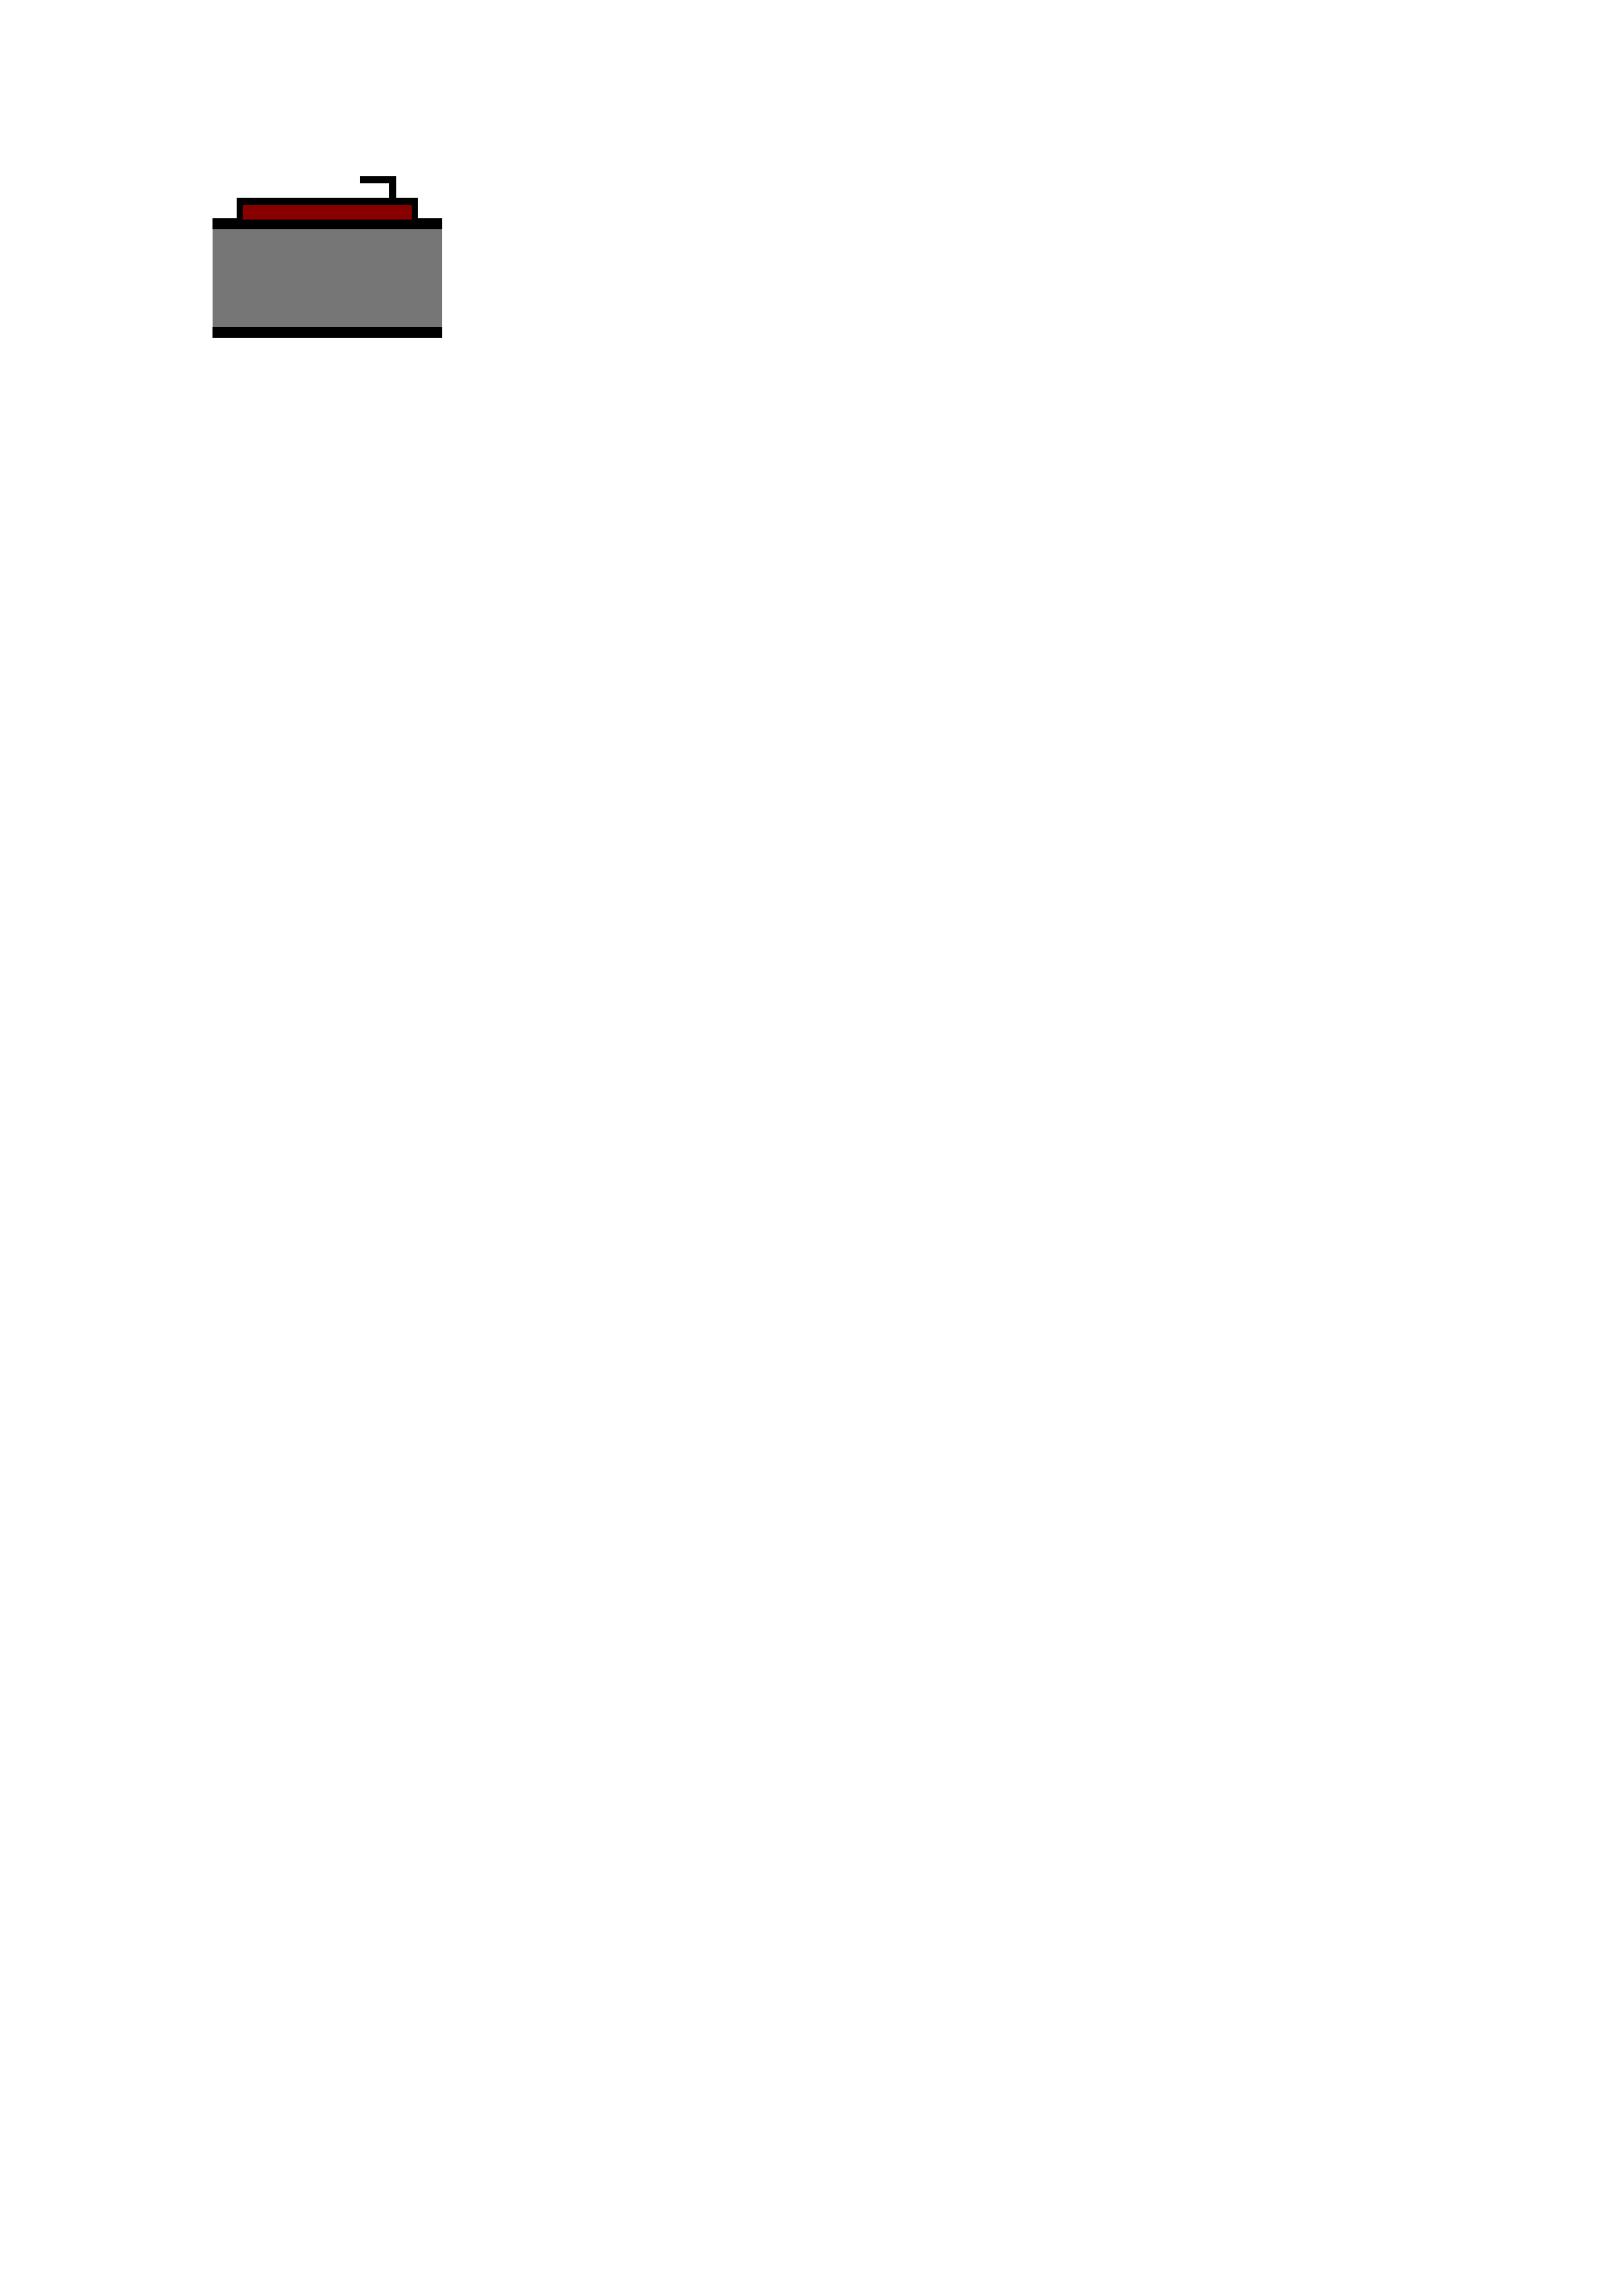
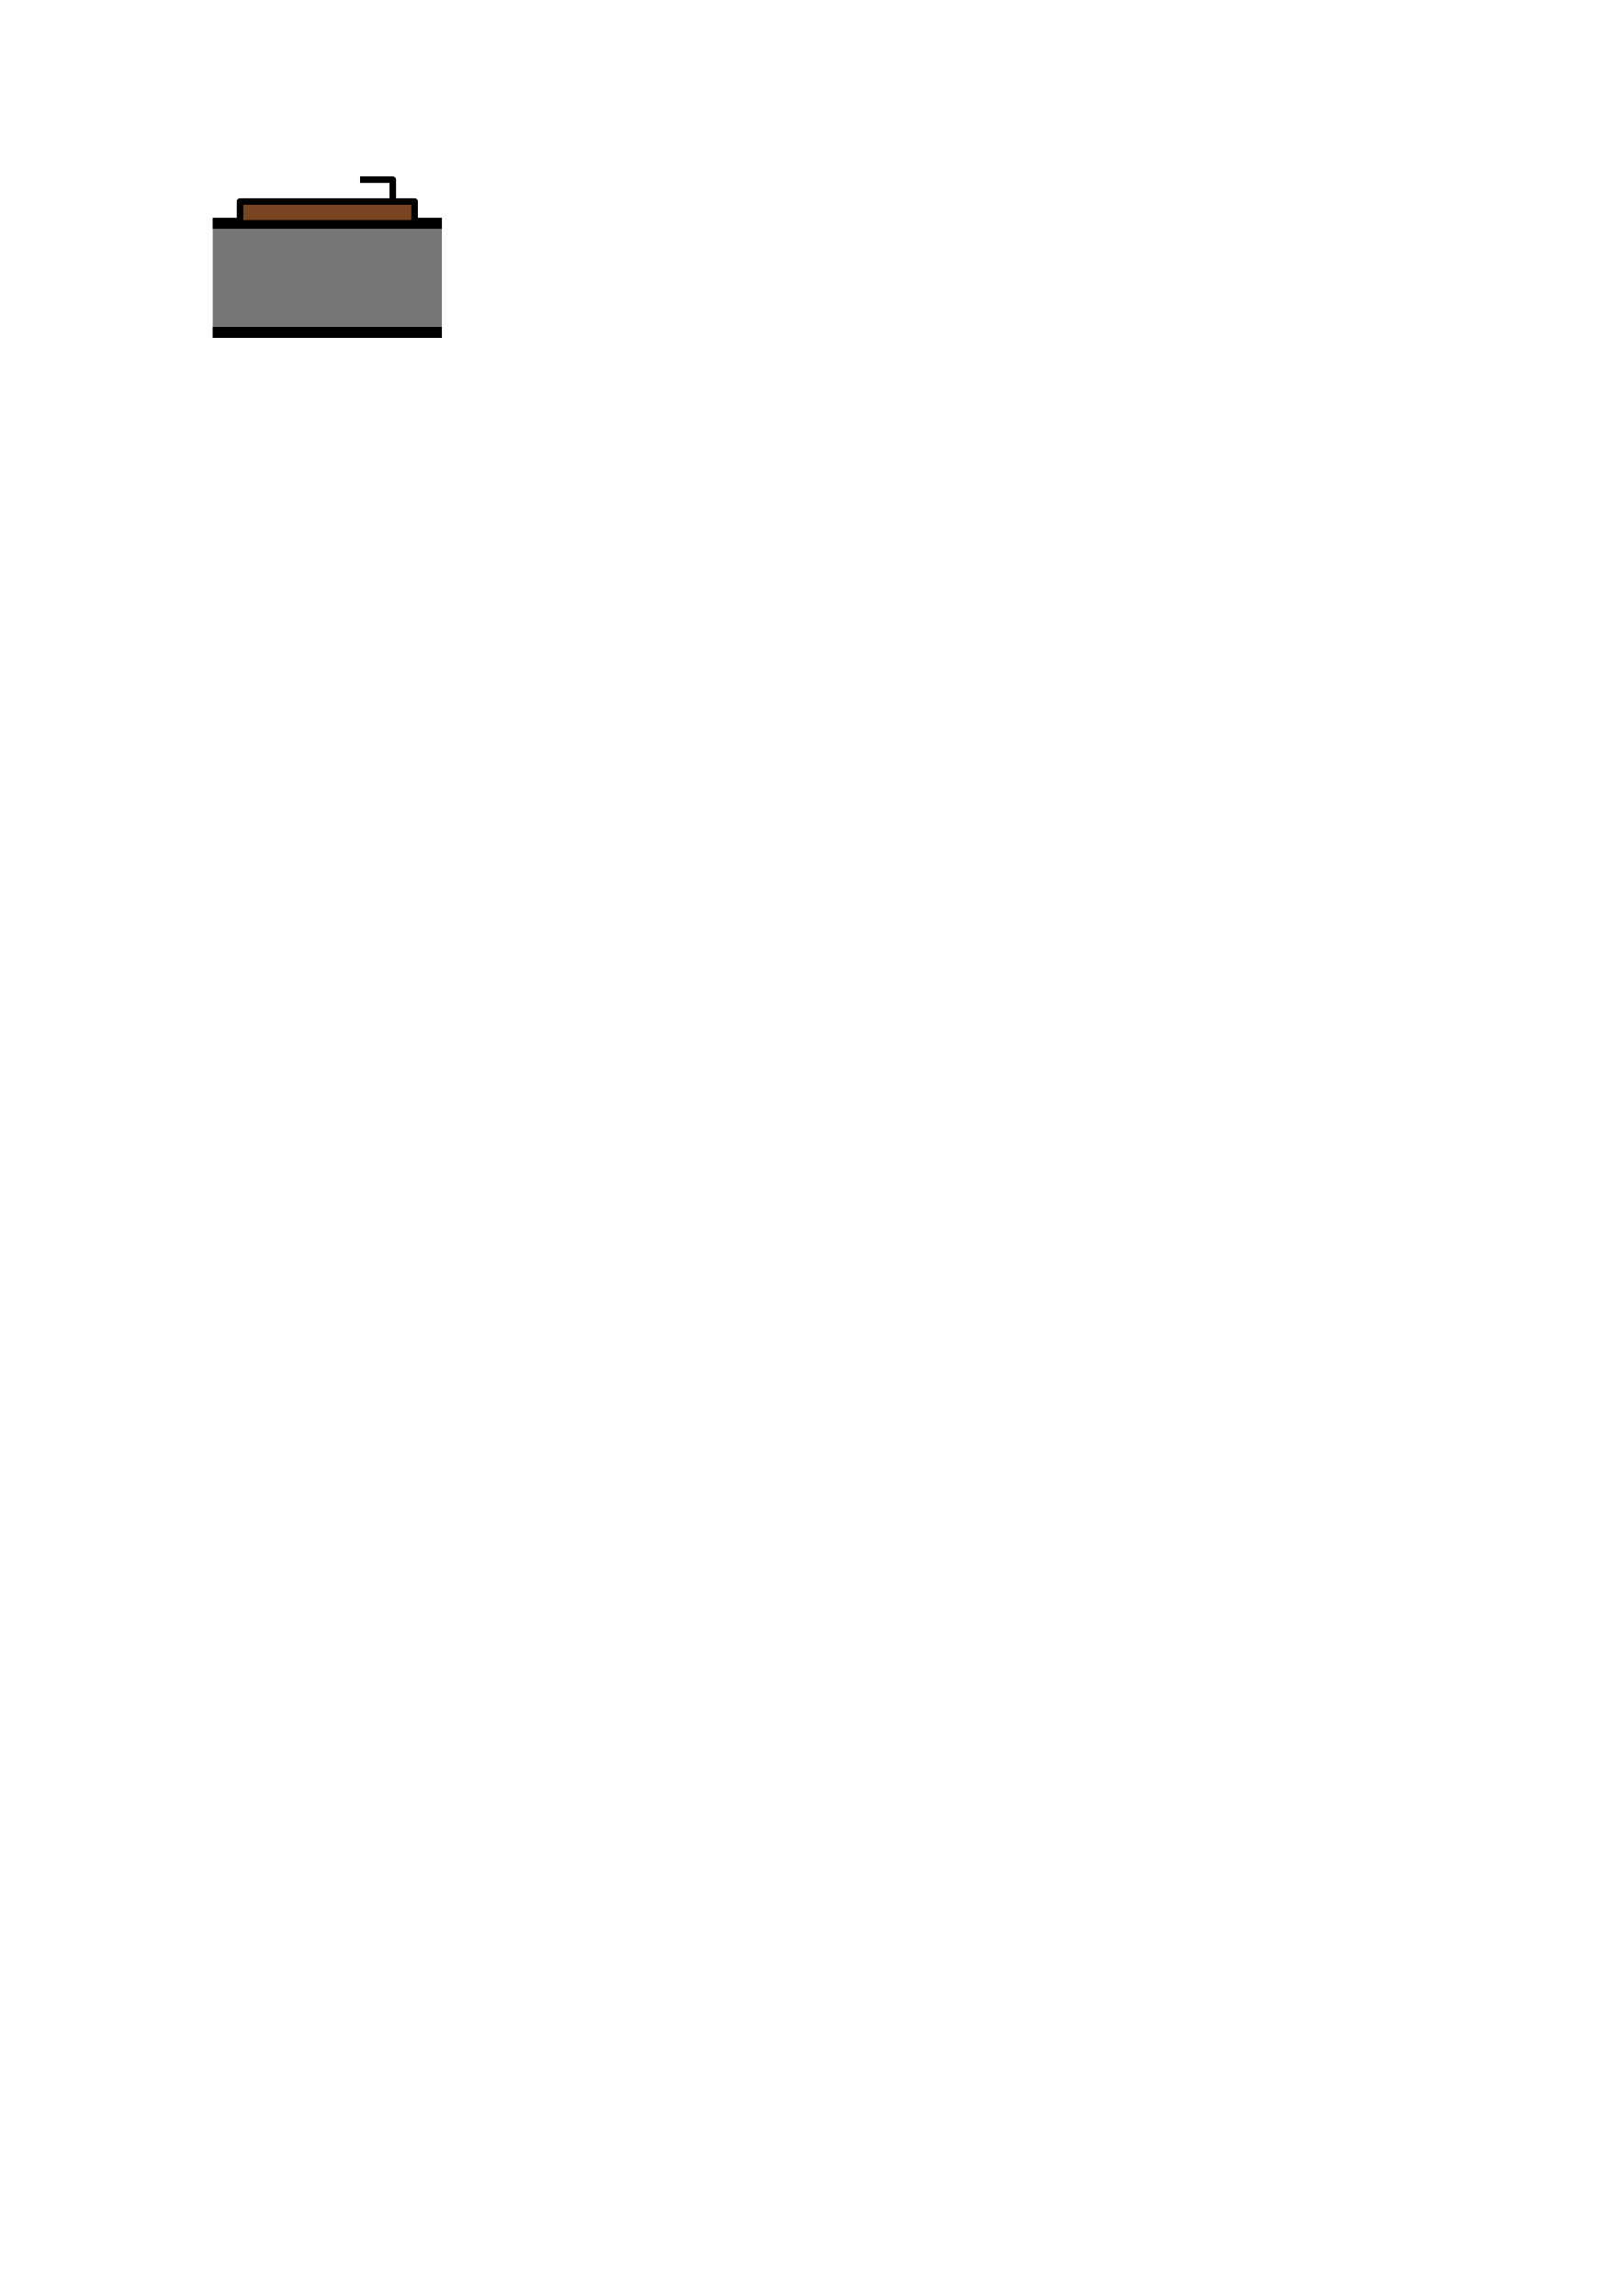
<svg xmlns="http://www.w3.org/2000/svg" width="210mm" height="297mm" viewBox="0 0 744.094 1052.362" id="svg6198" version="1.1">
  <defs id="defs6200">
    </defs>
  <g id="layer1">
    <rect style="fill:#767676;fill-opacity:1;stroke:#767676;stroke-width:5;stroke-linecap:round;stroke-miterlimit:4;stroke-dasharray:none;stroke-opacity:1" id="rect6782" width="100" height="50" x="100" y="102.362" />
    <path style="fill:none;fill-rule:evenodd;stroke:#000000;stroke-width:5;stroke-linecap:butt;stroke-linejoin:miter;stroke-miterlimit:4;stroke-dasharray:none;stroke-opacity:1" d="m 97.5,102.362 105,0" id="path6760" />
    <path style="fill:none;fill-rule:evenodd;stroke:#000000;stroke-width:5;stroke-linecap:butt;stroke-linejoin:miter;stroke-miterlimit:4;stroke-dasharray:none;stroke-opacity:1" d="m 97.5,152.348 105,0" id="path6760-1" />
-     <path style="fill:#890000;fill-rule:evenodd;stroke:#000000;stroke-width:3;stroke-linecap:butt;stroke-linejoin:miter;stroke-opacity:1;stroke-miterlimit:4;stroke-dasharray:none;fill-opacity:1" d="m 190,102.362 0,-10 -80,0 0,10 80,0 z" id="path4141" />
-     <path style="fill:none;fill-rule:evenodd;stroke:#000000;stroke-width:3;stroke-linecap:butt;stroke-linejoin:miter;stroke-opacity:1;stroke-miterlimit:4;stroke-dasharray:none" d="m 180,92.362 0,-10 -15,0" id="path4153" />
+     <path style="fill:#784421;fill-rule:evenodd;stroke:#000000;stroke-width:3;stroke-linecap:butt;stroke-linejoin:round;stroke-opacity:1;stroke-miterlimit:4;stroke-dasharray:none;fill-opacity:1" d="m 190,102.362 0,-10 -80,0 0,10 80,0 z" id="path4141" />
+     <path style="fill:none;fill-rule:evenodd;stroke:#000000;stroke-width:3;stroke-linecap:butt;stroke-linejoin:round;stroke-opacity:1;stroke-miterlimit:4;stroke-dasharray:none" d="m 180,92.362 0,-10 -15,0" id="path4153" />
    <rect style="fill:#890000;fill-opacity:0;stroke:#767676;stroke-width:5;stroke-linecap:round;stroke-miterlimit:4;stroke-dasharray:none;stroke-opacity:0" id="rect4157" width="100" height="100" x="100" y="52.362" />
  </g>
</svg>
